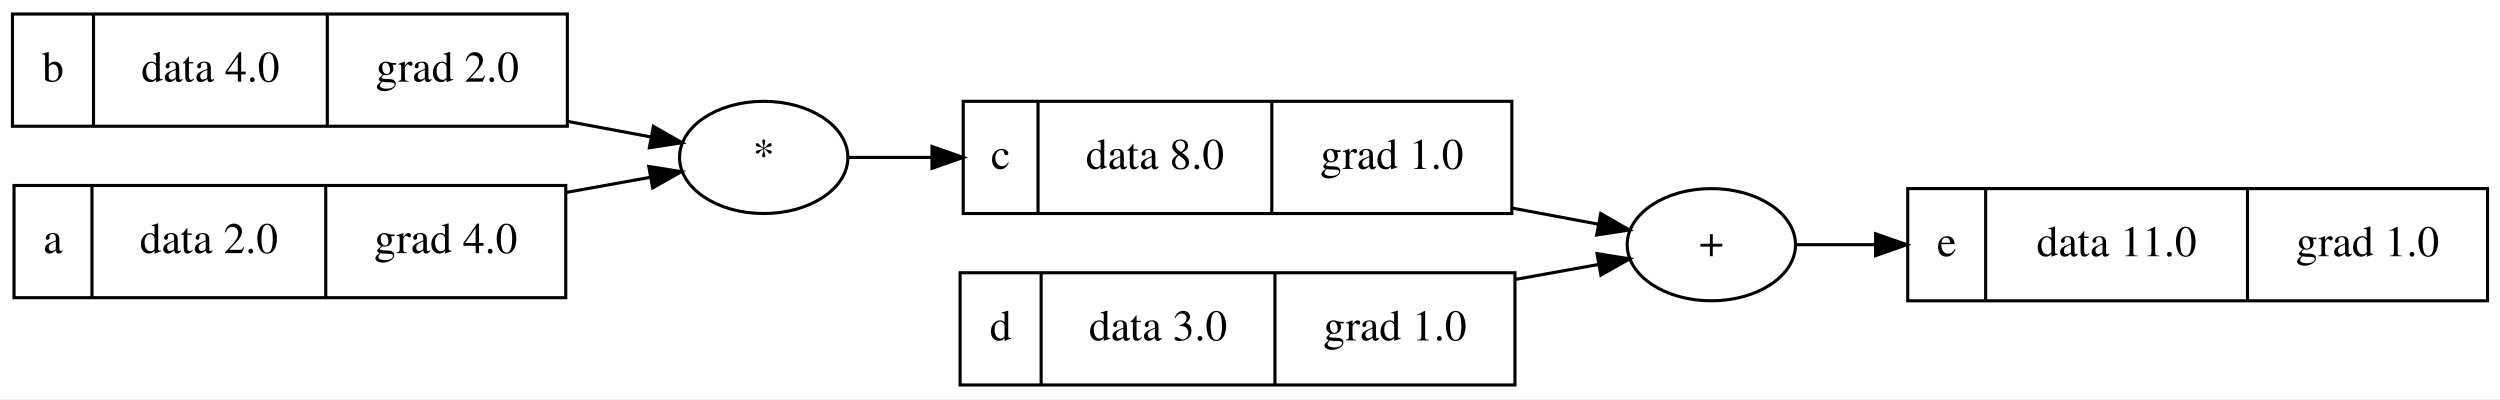
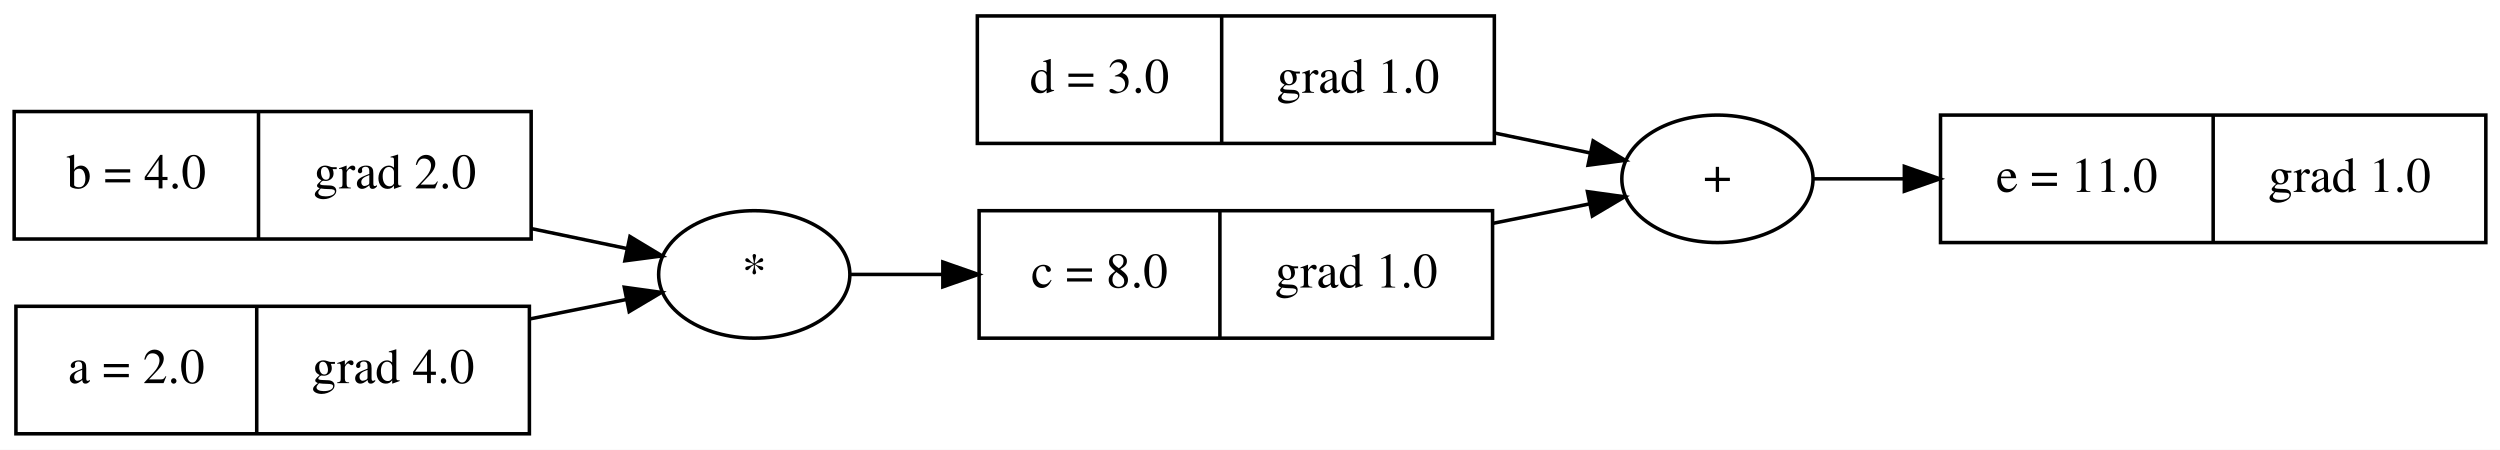
- <svg xmlns="http://www.w3.org/2000/svg" width="802pt" height="128pt" viewBox="0.00 0.00 802.00 128.00">
-   <g id="graph0" class="graph" transform="scale(1 1) rotate(0) translate(4 124)">
-     <polygon fill="white" stroke="transparent" points="-4,4 -4,-124 798,-124 798,4 -4,4" />
+ <svg xmlns="http://www.w3.org/2000/svg" width="706pt" height="127pt" viewBox="0.00 0.00 706.00 127.00">
+   <g id="graph0" class="graph" transform="scale(1 1) rotate(0) translate(4 123)">
+     <polygon fill="white" stroke="transparent" points="-4,4 -4,-123 702,-123 702,4 -4,4" />
    <g id="node1" class="node">
-       <polygon fill="none" stroke="black" points="0,-83.5 0,-119.5 178,-119.5 178,-83.5 0,-83.5" />
-       <text text-anchor="middle" x="13" y="-97.8" font-family="Times,serif" font-size="14.00">b</text>
-       <polyline fill="none" stroke="black" points="26,-83.5 26,-119.5 " />
-       <text text-anchor="middle" x="63.5" y="-97.8" font-family="Times,serif" font-size="14.00">data 4.0</text>
-       <polyline fill="none" stroke="black" points="101,-83.5 101,-119.5 " />
-       <text text-anchor="middle" x="139.5" y="-97.8" font-family="Times,serif" font-size="14.00">grad 2.0</text>
+       <polygon fill="none" stroke="black" points="272.5,-27.5 272.5,-63.5 417.5,-63.5 417.5,-27.5 272.5,-27.5" />
+       <text text-anchor="middle" x="306.5" y="-41.8" font-family="Times,serif" font-size="14.00">c = 8.0</text>
+       <polyline fill="none" stroke="black" points="340.5,-27.5 340.5,-63.5 " />
+       <text text-anchor="middle" x="379" y="-41.8" font-family="Times,serif" font-size="14.00">grad 1.0</text>
    </g>
    <g id="node6" class="node">
-       <ellipse fill="none" stroke="black" cx="241" cy="-73.5" rx="27" ry="18" />
-       <text text-anchor="middle" x="241" y="-69.8" font-family="Times,serif" font-size="14.00">*</text>
+       <ellipse fill="none" stroke="black" cx="481" cy="-72.5" rx="27" ry="18" />
+       <text text-anchor="middle" x="481" y="-68.8" font-family="Times,serif" font-size="14.00">+</text>
+     </g>
+     <g id="edge4" class="edge">
+       <path fill="none" stroke="black" d="M417.71,-59.95C427.17,-61.86 436.52,-63.74 444.97,-65.44" />
+       <polygon fill="black" stroke="black" points="444.3,-68.88 454.79,-67.42 445.68,-62.01 444.3,-68.88" />
+     </g>
+     <g id="node2" class="node">
+       <ellipse fill="none" stroke="black" cx="209" cy="-45.5" rx="27" ry="18" />
+       <text text-anchor="middle" x="209" y="-41.8" font-family="Times,serif" font-size="14.00">*</text>
+     </g>
+     <g id="edge1" class="edge">
+       <path fill="none" stroke="black" d="M236.15,-45.5C243.87,-45.5 252.76,-45.5 262.05,-45.5" />
+       <polygon fill="black" stroke="black" points="262.26,-49 272.26,-45.5 262.26,-42 262.26,-49" />
+     </g>
+     <g id="node3" class="node">
+       <polygon fill="none" stroke="black" points="272,-82.5 272,-118.5 418,-118.5 418,-82.5 272,-82.5" />
+       <text text-anchor="middle" x="306.5" y="-96.8" font-family="Times,serif" font-size="14.00">d = 3.0</text>
+       <polyline fill="none" stroke="black" points="341,-82.5 341,-118.5 " />
+       <text text-anchor="middle" x="379.5" y="-96.8" font-family="Times,serif" font-size="14.00">grad 1.0</text>
+     </g>
+     <g id="edge5" class="edge">
+       <path fill="none" stroke="black" d="M418.1,-85.43C427.42,-83.49 436.61,-81.57 444.94,-79.83" />
+       <polygon fill="black" stroke="black" points="445.9,-83.2 454.97,-77.73 444.47,-76.35 445.9,-83.2" />
+     </g>
+     <g id="node4" class="node">
+       <polygon fill="none" stroke="black" points="0,-55.5 0,-91.5 146,-91.5 146,-55.5 0,-55.5" />
+       <text text-anchor="middle" x="34.5" y="-69.8" font-family="Times,serif" font-size="14.00">b = 4.0</text>
+       <polyline fill="none" stroke="black" points="69,-55.5 69,-91.5 " />
+       <text text-anchor="middle" x="107.5" y="-69.8" font-family="Times,serif" font-size="14.00">grad 2.0</text>
    </g>
    <g id="edge6" class="edge">
-       <path fill="none" stroke="black" d="M178.12,-85.05C187.54,-83.29 196.67,-81.59 204.9,-80.05" />
-       <polygon fill="black" stroke="black" points="205.6,-83.48 214.79,-78.21 204.32,-76.6 205.6,-83.48" />
+       <path fill="none" stroke="black" d="M146.1,-58.43C155.42,-56.49 164.61,-54.57 172.94,-52.83" />
+       <polygon fill="black" stroke="black" points="173.9,-56.2 182.97,-50.73 172.47,-49.35 173.9,-56.2" />
    </g>
-     <g id="node2" class="node">
-       <polygon fill="none" stroke="black" points="0.5,-28.5 0.5,-64.5 177.5,-64.5 177.5,-28.5 0.5,-28.5" />
-       <text text-anchor="middle" x="13" y="-42.8" font-family="Times,serif" font-size="14.00">a</text>
-       <polyline fill="none" stroke="black" points="25.5,-28.5 25.5,-64.5 " />
-       <text text-anchor="middle" x="63" y="-42.8" font-family="Times,serif" font-size="14.00">data 2.0</text>
-       <polyline fill="none" stroke="black" points="100.5,-28.5 100.5,-64.5 " />
-       <text text-anchor="middle" x="139" y="-42.8" font-family="Times,serif" font-size="14.00">grad 4.0</text>
+     <g id="node5" class="node">
+       <polygon fill="none" stroke="black" points="544,-54.5 544,-90.5 698,-90.5 698,-54.5 544,-54.5" />
+       <text text-anchor="middle" x="582.5" y="-68.8" font-family="Times,serif" font-size="14.00">e = 11.0</text>
+       <polyline fill="none" stroke="black" points="621,-54.5 621,-90.5 " />
+       <text text-anchor="middle" x="659.5" y="-68.8" font-family="Times,serif" font-size="14.00">grad 1.0</text>
+     </g>
+     <g id="edge2" class="edge">
+       <path fill="none" stroke="black" d="M508.28,-72.5C515.86,-72.5 524.58,-72.5 533.72,-72.5" />
+       <polygon fill="black" stroke="black" points="533.79,-76 543.79,-72.5 533.79,-69 533.79,-76" />
+     </g>
+     <g id="node7" class="node">
+       <polygon fill="none" stroke="black" points="0.5,-0.5 0.5,-36.5 145.5,-36.5 145.5,-0.5 0.5,-0.5" />
+       <text text-anchor="middle" x="34.5" y="-14.8" font-family="Times,serif" font-size="14.00">a = 2.0</text>
+       <polyline fill="none" stroke="black" points="68.5,-0.5 68.5,-36.5 " />
+       <text text-anchor="middle" x="107" y="-14.8" font-family="Times,serif" font-size="14.00">grad 4.0</text>
    </g>
    <g id="edge3" class="edge">
-       <path fill="none" stroke="black" d="M177.69,-62.28C187.16,-63.99 196.34,-65.64 204.63,-67.13" />
-       <polygon fill="black" stroke="black" points="204.13,-70.6 214.59,-68.93 205.37,-63.71 204.13,-70.6" />
-     </g>
-     <g id="node3" class="node">
-       <polygon fill="none" stroke="black" points="608,-27.5 608,-63.5 794,-63.5 794,-27.5 608,-27.5" />
-       <text text-anchor="middle" x="620.5" y="-41.8" font-family="Times,serif" font-size="14.00">e</text>
-       <polyline fill="none" stroke="black" points="633,-27.5 633,-63.5 " />
-       <text text-anchor="middle" x="675" y="-41.8" font-family="Times,serif" font-size="14.00">data 11.0</text>
-       <polyline fill="none" stroke="black" points="717,-27.5 717,-63.5 " />
-       <text text-anchor="middle" x="755.5" y="-41.8" font-family="Times,serif" font-size="14.00">grad 1.0</text>
-     </g>
-     <g id="node4" class="node">
-       <ellipse fill="none" stroke="black" cx="545" cy="-45.5" rx="27" ry="18" />
-       <text text-anchor="middle" x="545" y="-41.8" font-family="Times,serif" font-size="14.00">+</text>
-     </g>
-     <g id="edge1" class="edge">
-       <path fill="none" stroke="black" d="M572.12,-45.5C579.62,-45.5 588.29,-45.5 597.5,-45.5" />
-       <polygon fill="black" stroke="black" points="597.69,-49 607.69,-45.5 597.69,-42 597.69,-49" />
-     </g>
-     <g id="node5" class="node">
-       <polygon fill="none" stroke="black" points="305,-55.5 305,-91.5 481,-91.5 481,-55.5 305,-55.5" />
-       <text text-anchor="middle" x="317" y="-69.8" font-family="Times,serif" font-size="14.00">c</text>
-       <polyline fill="none" stroke="black" points="329,-55.5 329,-91.5 " />
-       <text text-anchor="middle" x="366.5" y="-69.8" font-family="Times,serif" font-size="14.00">data 8.0</text>
-       <polyline fill="none" stroke="black" points="404,-55.5 404,-91.5 " />
-       <text text-anchor="middle" x="442.5" y="-69.8" font-family="Times,serif" font-size="14.00">grad 1.0</text>
-     </g>
-     <g id="edge5" class="edge">
-       <path fill="none" stroke="black" d="M481.26,-57.21C490.86,-55.42 500.19,-53.68 508.6,-52.11" />
-       <polygon fill="black" stroke="black" points="509.5,-55.5 518.69,-50.22 508.22,-48.62 509.5,-55.5" />
-     </g>
-     <g id="edge2" class="edge">
-       <path fill="none" stroke="black" d="M268.13,-73.5C275.98,-73.5 285.09,-73.5 294.75,-73.5" />
-       <polygon fill="black" stroke="black" points="294.98,-77 304.98,-73.5 294.98,-70 294.98,-77" />
-     </g>
-     <g id="node7" class="node">
-       <polygon fill="none" stroke="black" points="304,-0.5 304,-36.5 482,-36.5 482,-0.5 304,-0.5" />
-       <text text-anchor="middle" x="317" y="-14.8" font-family="Times,serif" font-size="14.00">d</text>
-       <polyline fill="none" stroke="black" points="330,-0.5 330,-36.5 " />
-       <text text-anchor="middle" x="367.5" y="-14.8" font-family="Times,serif" font-size="14.00">data 3.0</text>
-       <polyline fill="none" stroke="black" points="405,-0.5 405,-36.5 " />
-       <text text-anchor="middle" x="443.5" y="-14.8" font-family="Times,serif" font-size="14.00">grad 1.0</text>
-     </g>
-     <g id="edge4" class="edge">
-       <path fill="none" stroke="black" d="M482.12,-34.36C491.54,-36.06 500.67,-37.7 508.9,-39.18" />
-       <polygon fill="black" stroke="black" points="508.33,-42.64 518.79,-40.96 509.57,-35.75 508.33,-42.64" />
+       <path fill="none" stroke="black" d="M145.71,-32.95C155.17,-34.86 164.52,-36.74 172.97,-38.44" />
+       <polygon fill="black" stroke="black" points="172.3,-41.88 182.79,-40.42 173.68,-35.01 172.3,-41.88" />
    </g>
  </g>
</svg>
